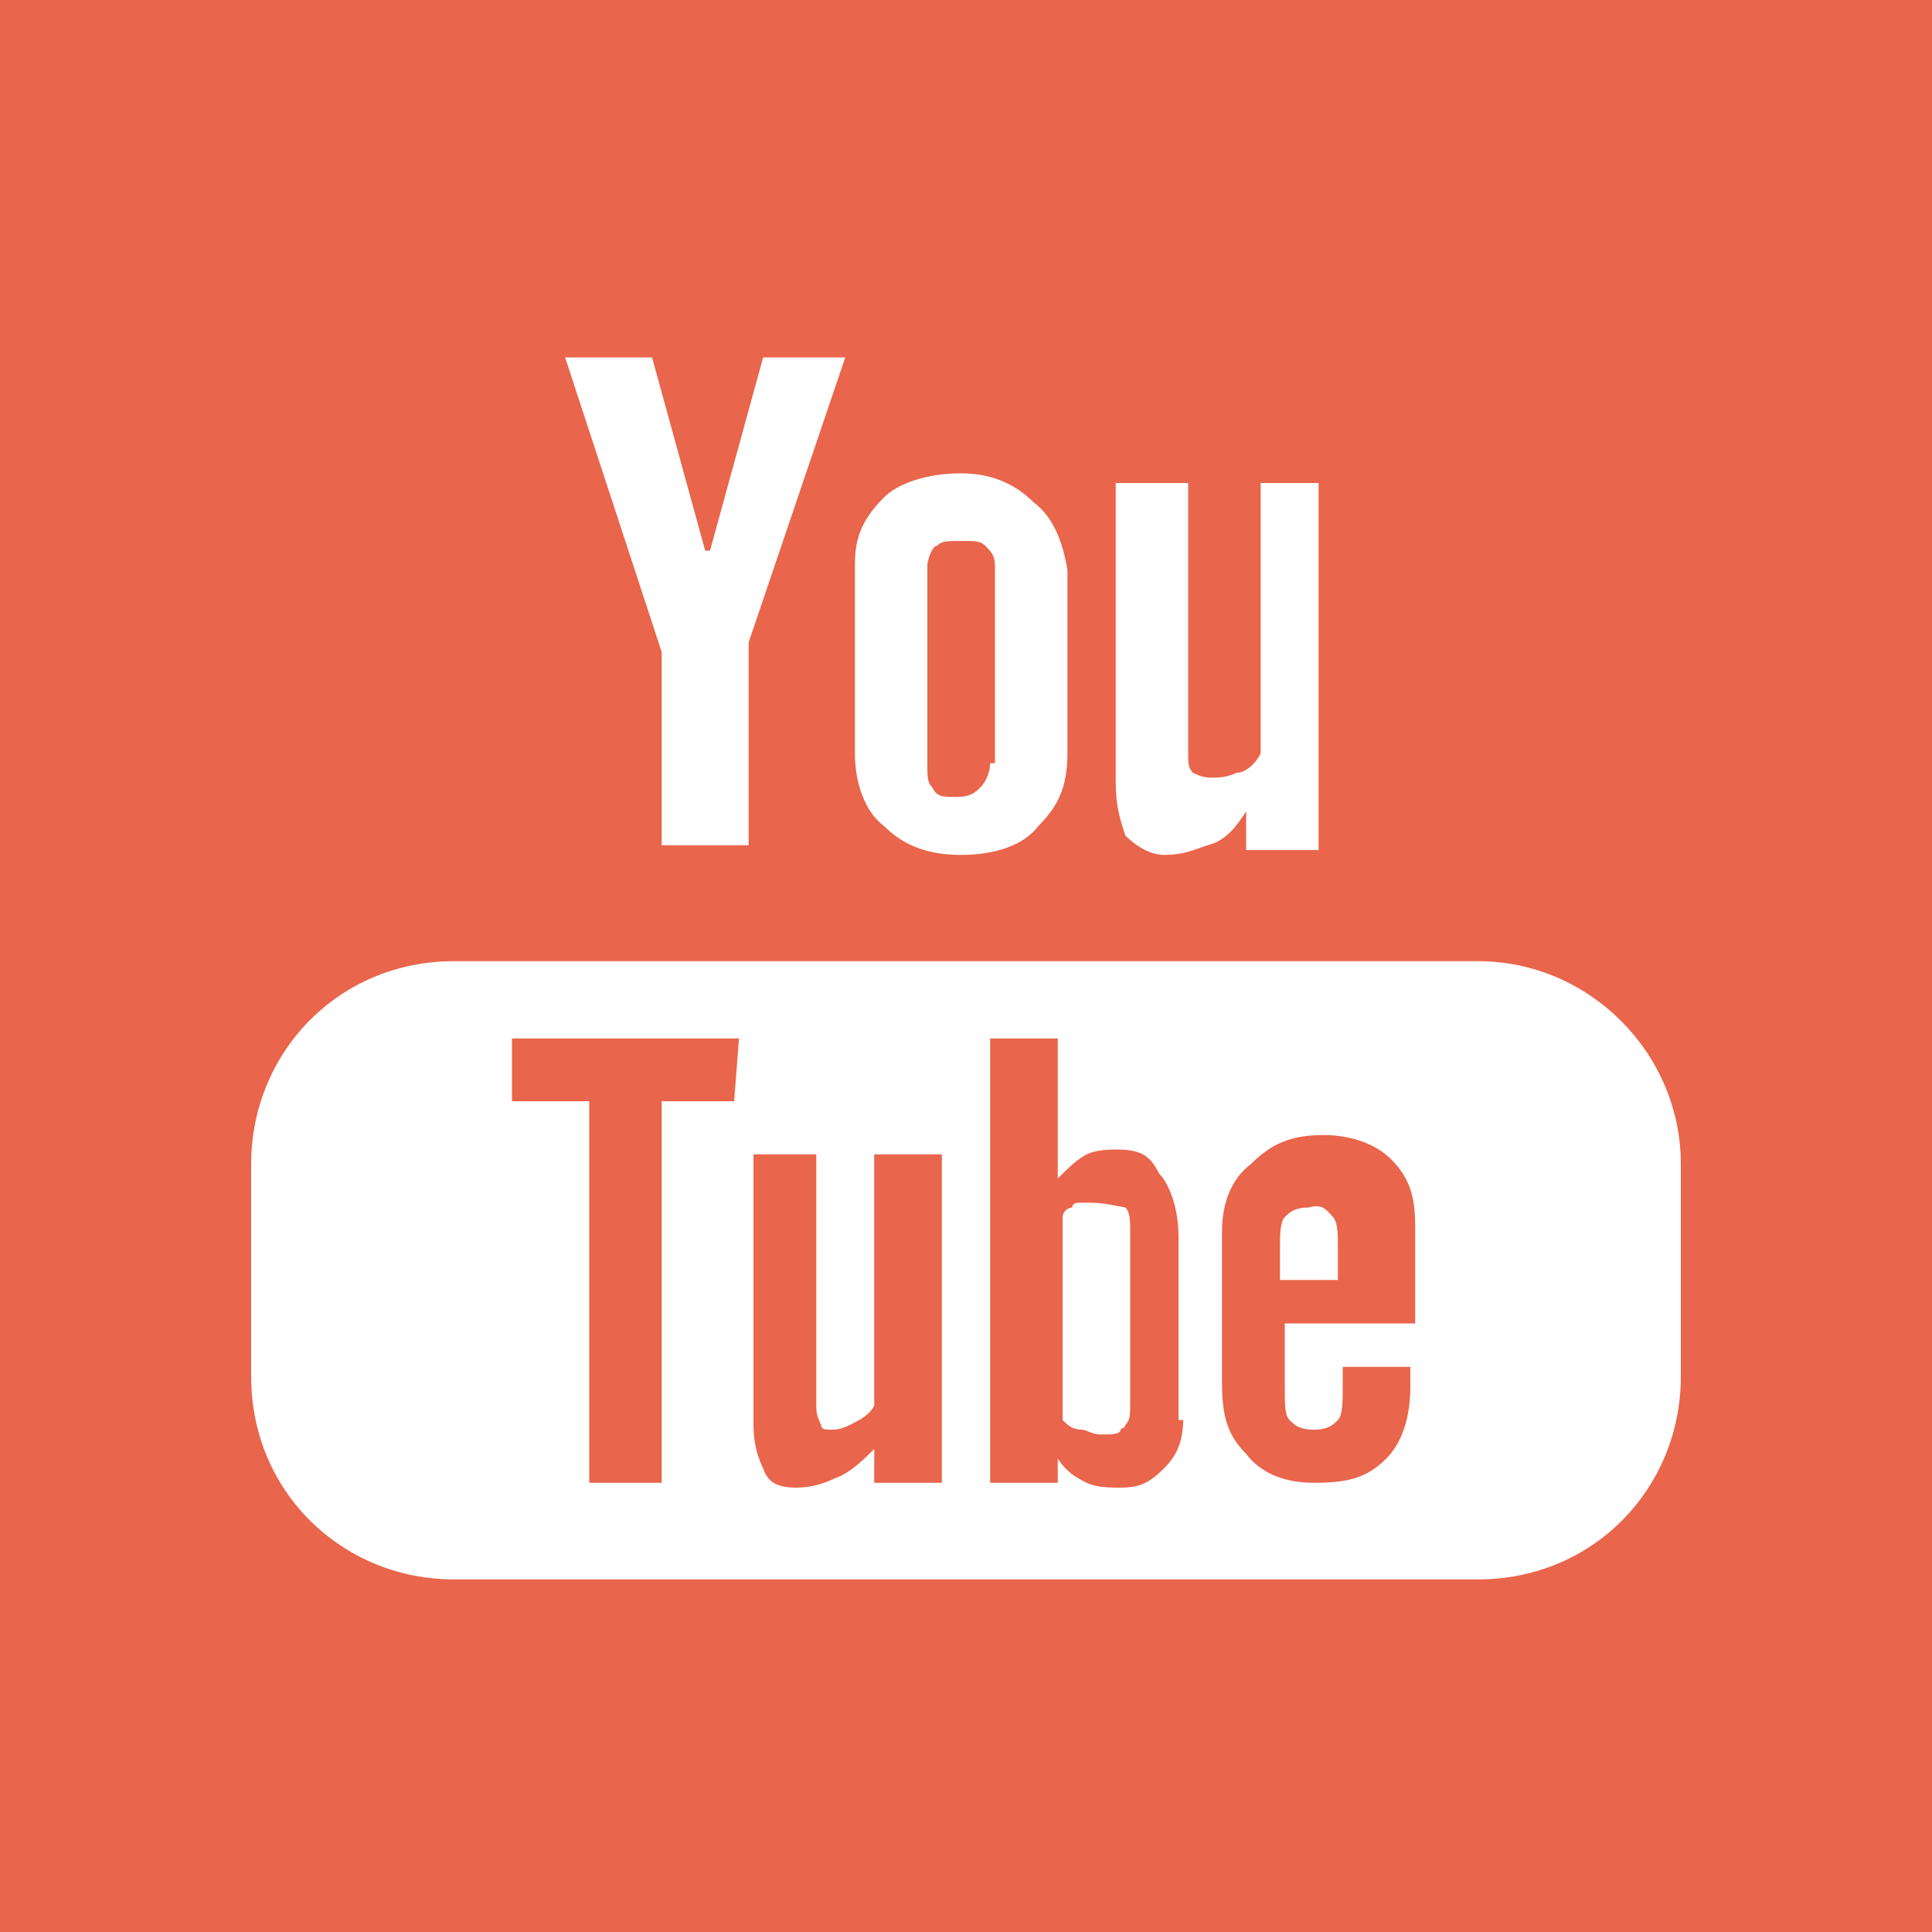
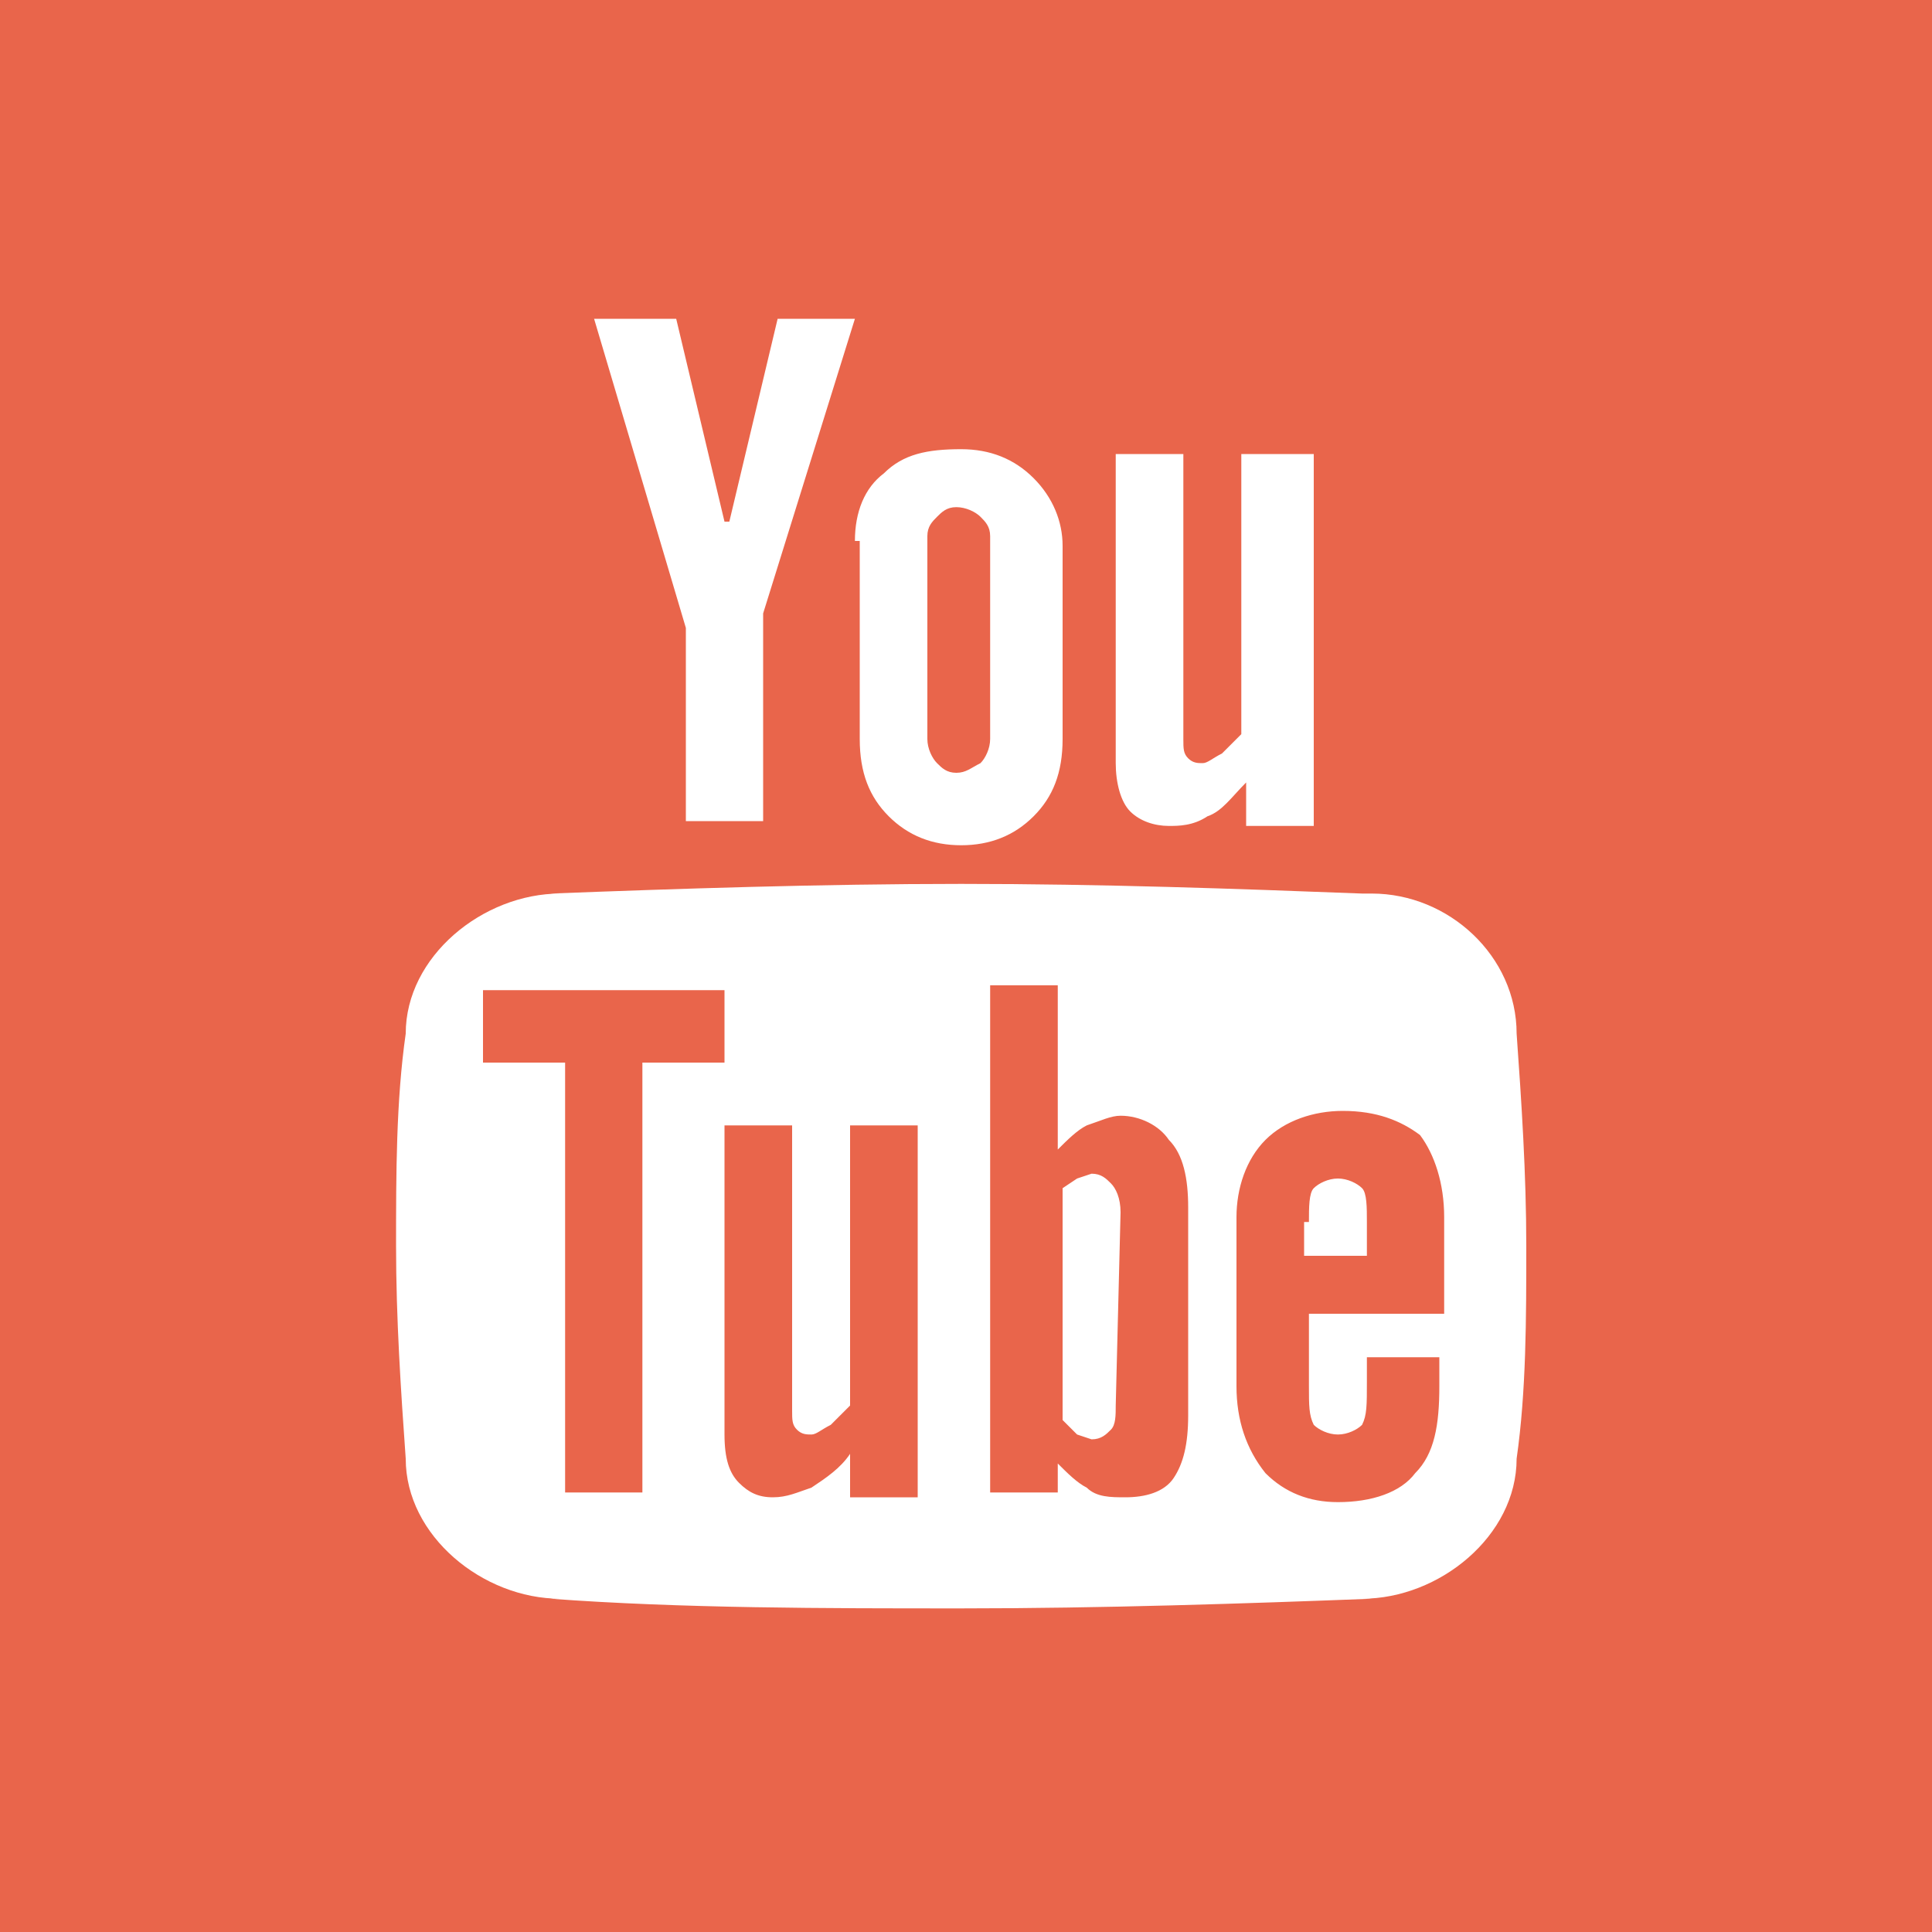
- <svg xmlns="http://www.w3.org/2000/svg" version="1.1" id="Capa_1" x="0px" y="0px" viewBox="20 0 40 40" enable-background="new 20 0 40 40" xml:space="preserve">
-   <rect x="20" fill="#E9654B" width="40" height="40" />
-   <path fill="#FFFFFF" d="M46.1,10v5.6C46,15.8,45.8,16,45.6,16c-0.2,0.1-0.4,0.1-0.5,0.1c-0.1,0-0.2,0-0.4-0.1  c-0.1-0.1-0.1-0.2-0.1-0.4V10h-1.5v6.2c0,0.5,0.1,0.8,0.2,1.1c0.2,0.2,0.5,0.4,0.8,0.4c0.4,0,0.6-0.1,0.9-0.2  c0.4-0.1,0.6-0.4,0.8-0.7v0.8h1.5V10H46.1z M41.4,10.4c-0.4-0.4-0.9-0.6-1.5-0.6c-0.7,0-1.3,0.2-1.6,0.5c-0.5,0.5-0.6,0.9-0.6,1.4  v3.9c0,0.6,0.2,1.2,0.6,1.5c0.4,0.4,0.9,0.6,1.6,0.6c0.7,0,1.3-0.2,1.6-0.6c0.4-0.4,0.6-0.8,0.6-1.5v-3.8  C42,11.2,41.8,10.7,41.4,10.4z M40.5,15.8c0,0.2-0.1,0.4-0.2,0.5c-0.1,0.1-0.2,0.2-0.5,0.2s-0.4,0-0.5-0.2c-0.1-0.1-0.1-0.2-0.1-0.5  v-4.1c0-0.1,0.1-0.4,0.2-0.4c0.1-0.1,0.2-0.1,0.5-0.1s0.4,0,0.5,0.1c0.1,0.1,0.2,0.2,0.2,0.4v4.1H40.5z M35.8,7.4l-1.1,4h-0.1  l-1.1-4h-1.8l2,6.1v4h1.8v-4.2l2-5.9H35.8L35.8,7.4z M47.6,25.2c0.1,0.1,0.1,0.4,0.1,0.6v0.7h-1.2v-0.7c0-0.2,0-0.5,0.1-0.6  c0.1-0.1,0.2-0.2,0.5-0.2C47.4,24.9,47.5,25.1,47.6,25.2z M42.9,25.1c-0.1-0.1-0.2-0.2-0.5-0.2c-0.1,0-0.2,0-0.2,0.1  c-0.1,0-0.2,0.1-0.2,0.2v4.2c0.1,0.1,0.2,0.2,0.4,0.2c0.1,0,0.2,0.1,0.4,0.1c0.2,0,0.4,0,0.4-0.1c0.1-0.1,0.1-0.2,0.1-0.5v-3.5  C43.1,25.4,43.1,25.2,42.9,25.1z M42.9,25.1c-0.1-0.1-0.2-0.2-0.5-0.2c-0.1,0-0.2,0-0.2,0.1c-0.1,0-0.2,0.1-0.2,0.2v4.2  c0.1,0.1,0.2,0.2,0.4,0.2c0.1,0,0.2,0.1,0.4,0.1c0.2,0,0.4,0,0.4-0.1c0.1-0.1,0.1-0.2,0.1-0.5v-3.5C43.1,25.4,43.1,25.2,42.9,25.1z   M50.6,19.9H29.4c-2.4,0-4.2,1.9-4.2,4.2v4.4c0,2.4,1.9,4.2,4.2,4.2h21.2c2.4,0,4.2-1.9,4.2-4.2v-4.4C54.8,21.8,52.9,19.9,50.6,19.9  z M35.2,22.8h-1.5v7.9h-1.5v-7.9h-1.6v-1.3h4.7L35.2,22.8L35.2,22.8z M39.5,30.7h-1.4V30c-0.2,0.2-0.5,0.5-0.8,0.6  c-0.2,0.1-0.5,0.2-0.8,0.2c-0.4,0-0.6-0.1-0.7-0.4c-0.1-0.2-0.2-0.5-0.2-0.9v-5.6h1.3v5.2c0,0.1,0,0.2,0.1,0.4  c0,0.1,0.1,0.1,0.2,0.1c0.1,0,0.2,0,0.4-0.1s0.4-0.2,0.5-0.4v-5.2h1.4v6.8H39.5z M44.5,29.3c0,0.5-0.1,0.8-0.4,1.1s-0.5,0.4-0.9,0.4  c-0.2,0-0.5,0-0.7-0.1s-0.4-0.2-0.6-0.5v0.5h-1.4v-9.2h1.4v2.9c0.2-0.2,0.4-0.4,0.6-0.5c0.2-0.1,0.5-0.1,0.6-0.1  c0.5,0,0.7,0.1,0.9,0.5c0.2,0.2,0.4,0.7,0.4,1.3v3.8H44.5z M49.2,27.4h-2.6v1.3c0,0.4,0,0.6,0.1,0.7c0.1,0.1,0.2,0.2,0.5,0.2  s0.4-0.1,0.5-0.2c0.1-0.1,0.1-0.4,0.1-0.7v-0.4h1.4v0.4c0,0.7-0.2,1.2-0.5,1.5c-0.4,0.4-0.8,0.5-1.5,0.5c-0.6,0-1.1-0.2-1.4-0.6  c-0.4-0.4-0.5-0.8-0.5-1.5v-3.1c0-0.6,0.2-1.1,0.6-1.4c0.4-0.4,0.8-0.6,1.5-0.6c0.6,0,1.1,0.2,1.4,0.5c0.4,0.4,0.5,0.8,0.5,1.4v2  H49.2z M42.5,24.9c-0.1,0-0.2,0-0.2,0.1c-0.1,0-0.2,0.1-0.2,0.2v4.1c0.1,0.1,0.2,0.2,0.4,0.2c0.1,0,0.2,0.1,0.4,0.1  c0.2,0,0.4,0,0.4-0.1c0.1-0.1,0.1-0.2,0.1-0.5v-3.5c0-0.2,0-0.4-0.1-0.5C42.8,24.9,42.7,24.9,42.5,24.9z M42.9,25.1  c-0.1-0.1-0.2-0.2-0.5-0.2c-0.1,0-0.2,0-0.2,0.1c-0.1,0-0.2,0.1-0.2,0.2v4.2c0.1,0.1,0.2,0.2,0.4,0.2c0.1,0,0.2,0.1,0.4,0.1  c0.2,0,0.4,0,0.4-0.1c0.1-0.1,0.1-0.2,0.1-0.5v-3.5C43.1,25.4,43.1,25.2,42.9,25.1z M42.9,25.1c-0.1-0.1-0.2-0.2-0.5-0.2  c-0.1,0-0.2,0-0.2,0.1c-0.1,0-0.2,0.1-0.2,0.2v4.2c0.1,0.1,0.2,0.2,0.4,0.2c0.1,0,0.2,0.1,0.4,0.1c0.2,0,0.4,0,0.4-0.1  c0.1-0.1,0.1-0.2,0.1-0.5v-3.5C43.1,25.4,43.1,25.2,42.9,25.1z" />
+ <svg xmlns="http://www.w3.org/2000/svg" version="1.1" id="Layer_1" x="0px" y="0px" viewBox="0 0 40 40" style="enable-background:new 0 0 40 40;" xml:space="preserve">
+   <style type="text/css">
+ 	.st0{fill:#E9654B;}
+ 	.st1{fill:#FFFFFF;}
+ </style>
+   <g id="Page-1">
+     <g id="youtube">
+       <rect id="bg" class="st0" width="40" height="40">
+ 		</rect>
+       <path id="icon" class="st1" d="M28.2,18.5L28.2,18.5l0.2,0c1.6,0,3,1.3,3,2.9v0l0,0    c0.1,1.4,0.2,2.9,0.2,4.4c0,1.5,0,3-0.2,4.4l0,0v0c0,1.6-1.6,2.9-3.2,2.9h0.2c-2.6,0.1-5.6,0.2-8.5,0.2c-2.8,0-5.8,0-8.5-0.2h0.2    c-1.6,0-3.2-1.3-3.2-2.9v0l0,0c-0.1-1.4-0.2-2.9-0.2-4.4c0-1.5,0-3,0.2-4.4l0,0v0c0-1.6,1.6-2.9,3.2-2.9l-0.2,0    c2.6-0.1,5.6-0.2,8.5-0.2C22.8,18.3,25.6,18.4,28.2,18.5L28.2,18.5z M27.1,25.3c0-0.3,0-0.6,0.1-0.7c0.1-0.1,0.3-0.2,0.5-0.2    c0.2,0,0.4,0.1,0.5,0.2c0.1,0.1,0.1,0.4,0.1,0.7V26h-1.3V25.3L27.1,25.3z M29.9,27.2v-2c0-0.7-0.2-1.3-0.5-1.7    C29,23.2,28.5,23,27.8,23c-0.6,0-1.2,0.2-1.6,0.6c-0.4,0.4-0.6,1-0.6,1.6v3.5c0,0.7,0.2,1.3,0.6,1.8c0.4,0.4,0.9,0.6,1.5,0.6    c0.7,0,1.3-0.2,1.6-0.6c0.4-0.4,0.5-1,0.5-1.8v-0.6h-1.5v0.5c0,0.5,0,0.7-0.1,0.9c-0.1,0.1-0.3,0.2-0.5,0.2    c-0.2,0-0.4-0.1-0.5-0.2c-0.1-0.2-0.1-0.4-0.1-0.8v-1.5H29.9L29.9,27.2z M23.1,29.1c0,0.2,0,0.4-0.1,0.5c-0.1,0.1-0.2,0.2-0.4,0.2    l-0.3-0.1l-0.3-0.3v-4.8l0.3-0.2l0.3-0.1c0.2,0,0.3,0.1,0.4,0.2c0.1,0.1,0.2,0.3,0.2,0.6L23.1,29.1L23.1,29.1z M23.2,23.1    c-0.2,0-0.4,0.1-0.7,0.2c-0.2,0.1-0.4,0.3-0.6,0.5v-3.4h-1.4v10.5h1.4v-0.6c0.2,0.2,0.4,0.4,0.6,0.5C22.7,31,23,31,23.3,31    c0.4,0,0.8-0.1,1-0.4c0.2-0.3,0.3-0.7,0.3-1.3V25c0-0.6-0.1-1.1-0.4-1.4C24,23.3,23.6,23.1,23.2,23.1L23.2,23.1z M17.6,29.1    l-0.4,0.4c-0.2,0.1-0.3,0.2-0.4,0.2c-0.1,0-0.2,0-0.3-0.1c-0.1-0.1-0.1-0.2-0.1-0.4v-5.9h-1.4v6.4c0,0.5,0.1,0.8,0.3,1    c0.2,0.2,0.4,0.3,0.7,0.3c0.3,0,0.5-0.1,0.8-0.2c0.3-0.2,0.6-0.4,0.8-0.7v0.9H19v-7.7h-1.4V29.1L17.6,29.1z M15,20.5h-5V22h1.7    v8.9h1.6V22H15V20.5L15,20.5z M12.3,6.6H14l1,4.2h0.1l1-4.2h1.6l-1.9,6.1v4.3h-1.6V13L12.3,6.6L12.3,6.6z M19.2,15.3    c0,0.2,0.1,0.4,0.2,0.5c0.1,0.1,0.2,0.2,0.4,0.2c0.2,0,0.3-0.1,0.5-0.2c0.1-0.1,0.2-0.3,0.2-0.5v-4.2c0-0.2-0.1-0.3-0.2-0.4    c-0.1-0.1-0.3-0.2-0.5-0.2c-0.2,0-0.3,0.1-0.4,0.2c-0.1,0.1-0.2,0.2-0.2,0.4L19.2,15.3L19.2,15.3z M17.7,11.2    c0-0.6,0.2-1.1,0.6-1.4c0.4-0.4,0.9-0.5,1.6-0.5c0.6,0,1.1,0.2,1.5,0.6c0.4,0.4,0.6,0.9,0.6,1.4v4c0,0.7-0.2,1.2-0.6,1.6    c-0.4,0.4-0.9,0.6-1.5,0.6c-0.6,0-1.1-0.2-1.5-0.6c-0.4-0.4-0.6-0.9-0.6-1.6V11.2L17.7,11.2z M27.2,9.4v7.7h-1.4v-0.9    c-0.3,0.3-0.5,0.6-0.8,0.7c-0.3,0.2-0.6,0.2-0.8,0.2c-0.3,0-0.6-0.1-0.8-0.3c-0.2-0.2-0.3-0.6-0.3-1V9.4h1.4v5.9    c0,0.2,0,0.3,0.1,0.4c0.1,0.1,0.2,0.1,0.3,0.1c0.1,0,0.2-0.1,0.4-0.2l0.4-0.4V9.4H27.2L27.2,9.4z" />
+     </g>
+   </g>
</svg>
